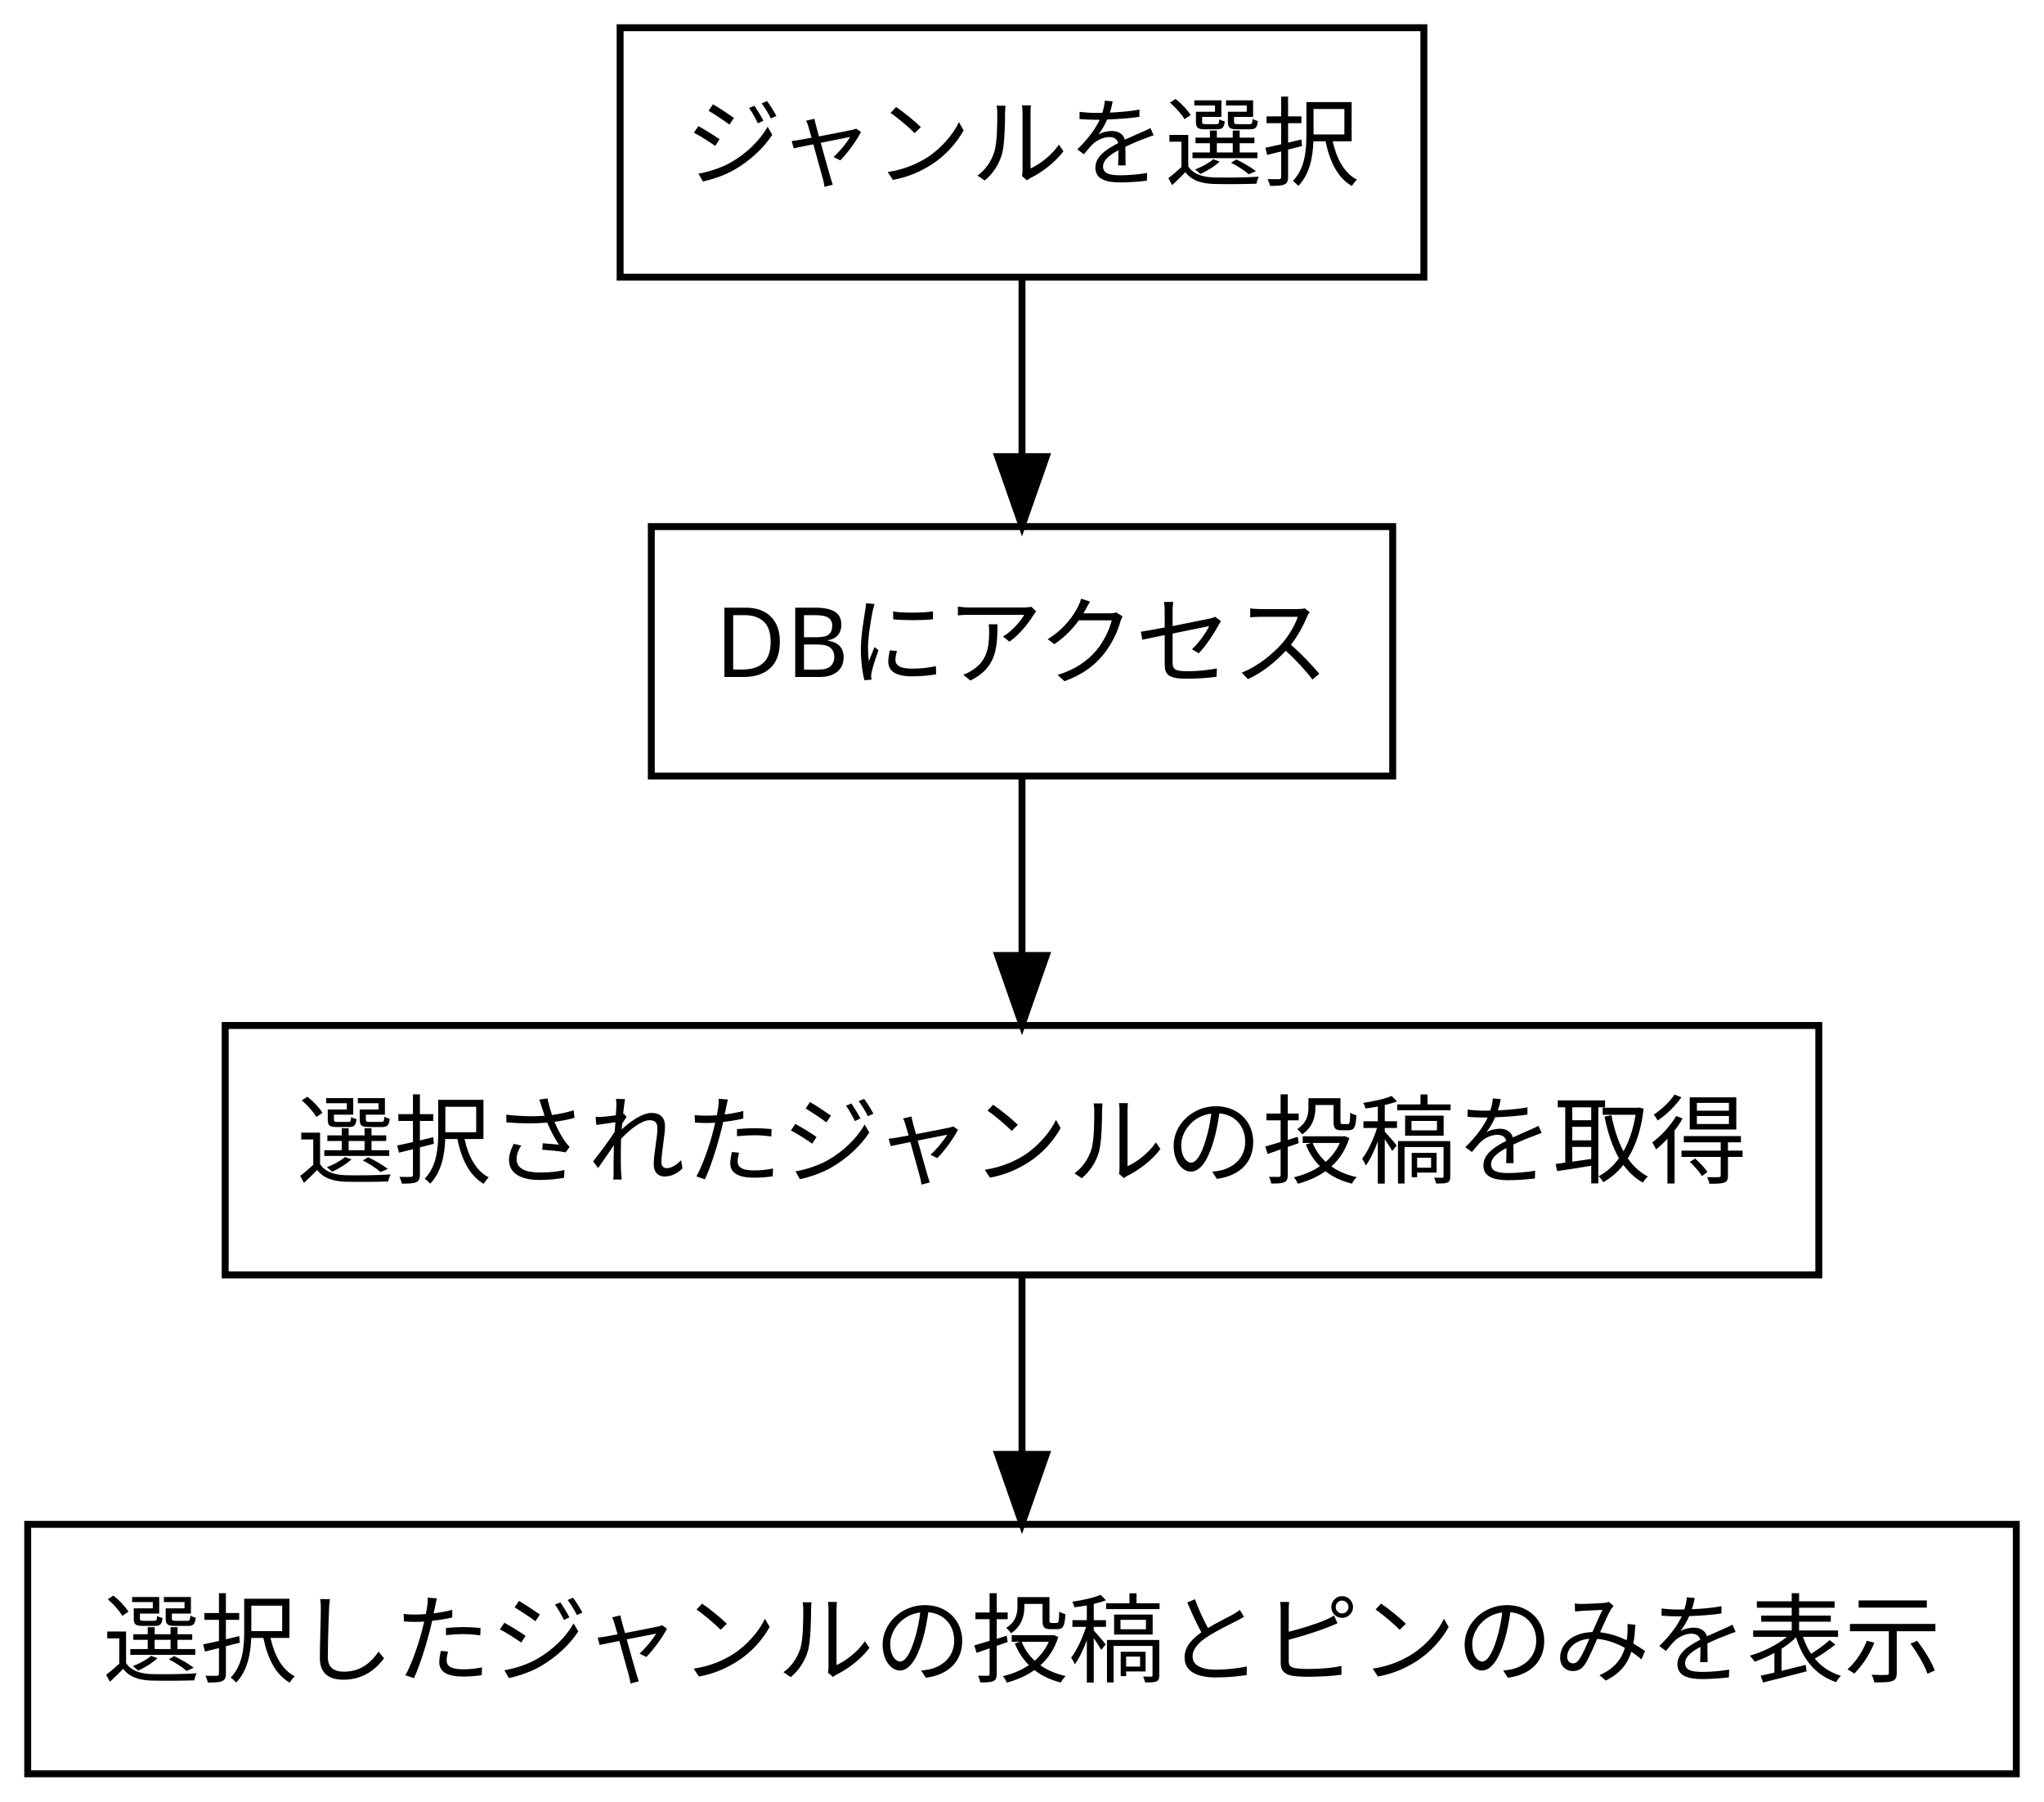
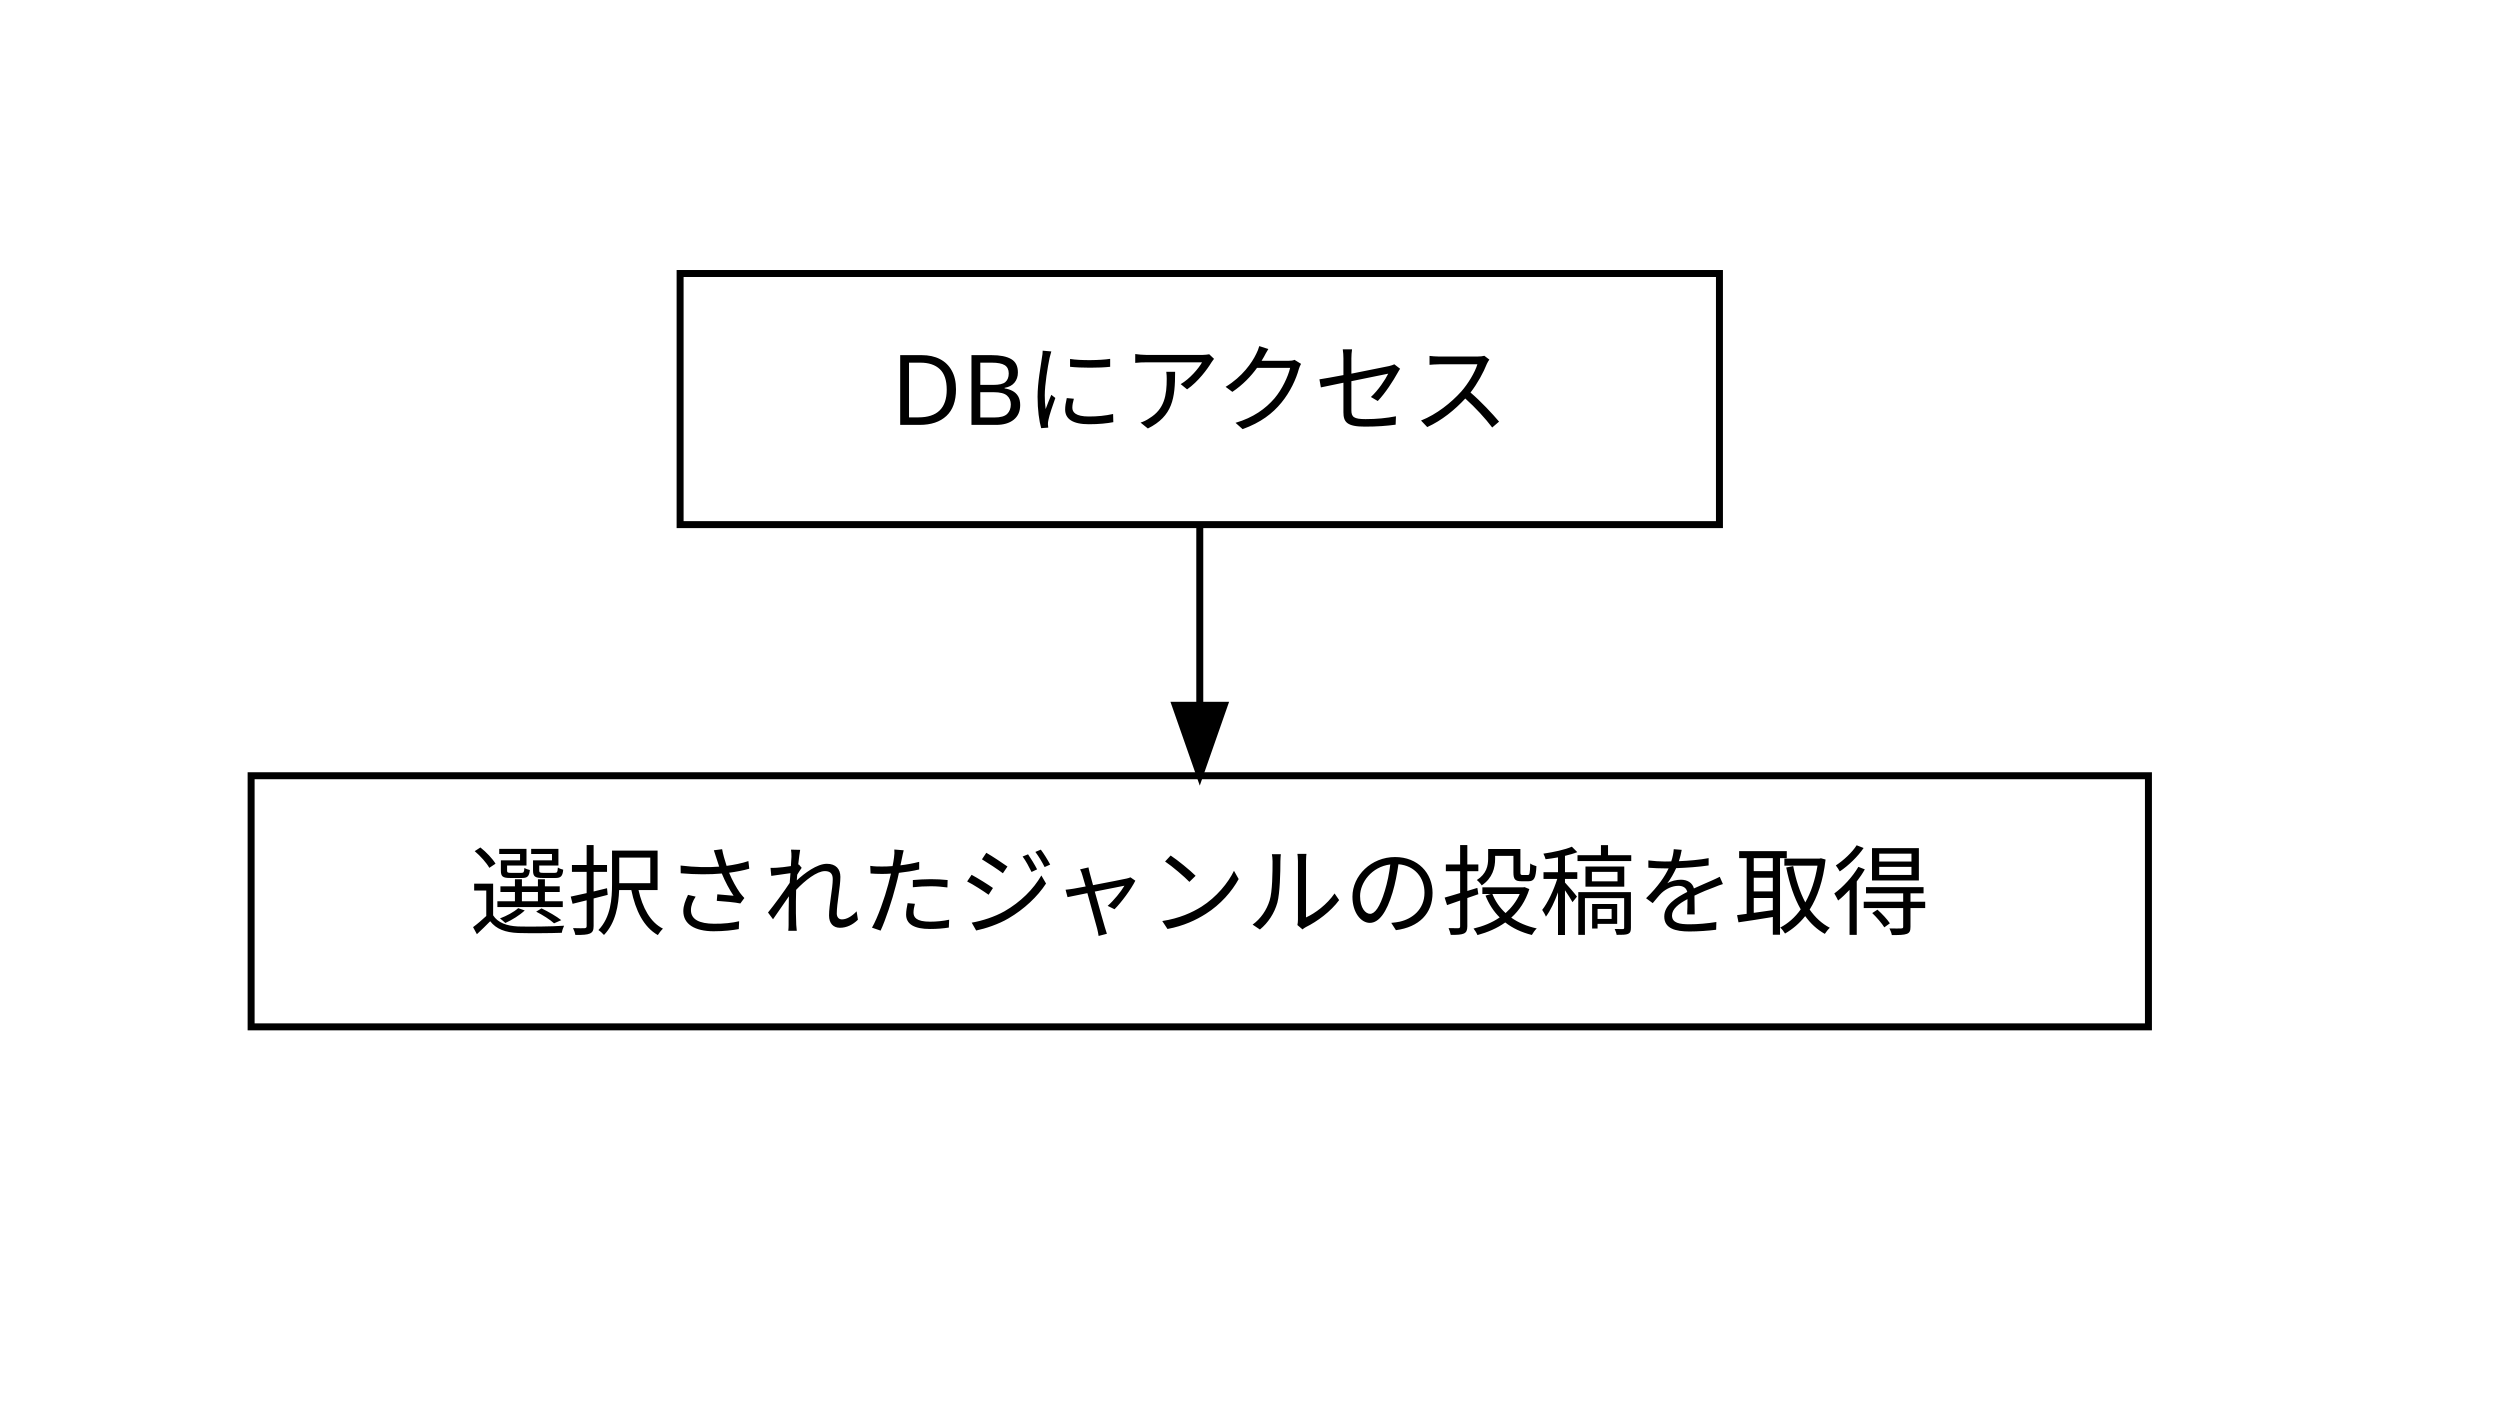
- <svg xmlns="http://www.w3.org/2000/svg" width="295pt" height="260pt" viewBox="0.00 0.00 295.00 260.00">
-   <g id="graph0" class="graph" transform="scale(1 1) rotate(0) translate(4 256)">
+ <svg xmlns="http://www.w3.org/2000/svg" width="373pt" height="209pt" viewBox="14.40 14.40 358.40 194.40">
+   <g id="graph0" class="graph" transform="scale(1 1) rotate(0) translate(50.4 158.4)">
    <g id="node1" class="node">
-       <polygon fill="none" stroke="black" points="201.5,-252 85.5,-252 85.5,-216 201.5,-216 201.5,-252" />
-       <text text-anchor="middle" x="143.5" y="-230.3" font-family="RocknRoll One" font-size="14.00">ジャンルを選択</text>
+       <polygon fill="none" stroke="black" points="210.5,-108 61.5,-108 61.5,-72 210.5,-72 210.5,-108" />
+       <text text-anchor="middle" x="136" y="-86.3" font-family="RocknRoll One" font-size="14.00">DBにアクセス</text>
    </g>
    <g id="node2" class="node">
-       <polygon fill="none" stroke="black" points="197,-180 90,-180 90,-144 197,-144 197,-180" />
-       <text text-anchor="middle" x="143.5" y="-158.3" font-family="RocknRoll One" font-size="14.00">DBにアクセス</text>
+       <polygon fill="none" stroke="black" points="272,-36 0,-36 0,0 272,0 272,-36" />
+       <text text-anchor="middle" x="136" y="-14.3" font-family="RocknRoll One" font-size="14.00">選択されたジャンルの投稿を取得</text>
    </g>
    <g id="edge1" class="edge">
-       <path fill="none" stroke="black" d="M143.5,-215.7C143.5,-207.98 143.5,-198.71 143.5,-190.11" />
-       <polygon fill="black" stroke="black" points="147,-190.1 143.5,-180.1 140,-190.1 147,-190.1" />
-     </g>
-     <g id="node3" class="node">
-       <polygon fill="none" stroke="black" points="258.5,-108 28.5,-108 28.5,-72 258.5,-72 258.5,-108" />
-       <text text-anchor="middle" x="143.5" y="-86.3" font-family="RocknRoll One" font-size="14.00">選択されたジャンルの投稿を取得</text>
-     </g>
-     <g id="edge2" class="edge">
-       <path fill="none" stroke="black" d="M143.5,-143.7C143.5,-135.98 143.5,-126.71 143.5,-118.11" />
-       <polygon fill="black" stroke="black" points="147,-118.1 143.5,-108.1 140,-118.1 147,-118.1" />
-     </g>
-     <g id="node4" class="node">
-       <polygon fill="none" stroke="black" points="287,-36 0,-36 0,0 287,0 287,-36" />
-       <text text-anchor="middle" x="143.5" y="-14.3" font-family="RocknRoll One" font-size="14.00">選択したジャンルの投稿とピンのみを表示</text>
-     </g>
-     <g id="edge3" class="edge">
-       <path fill="none" stroke="black" d="M143.5,-71.7C143.5,-63.98 143.5,-54.71 143.5,-46.11" />
-       <polygon fill="black" stroke="black" points="147,-46.1 143.5,-36.1 140,-46.1 147,-46.1" />
+       <path fill="none" stroke="black" d="M136,-71.7C136,-63.98 136,-54.71 136,-46.11" />
+       <polygon fill="black" stroke="black" points="139.5,-46.1 136,-36.1 132.5,-46.1 139.5,-46.1" />
    </g>
  </g>
</svg>
